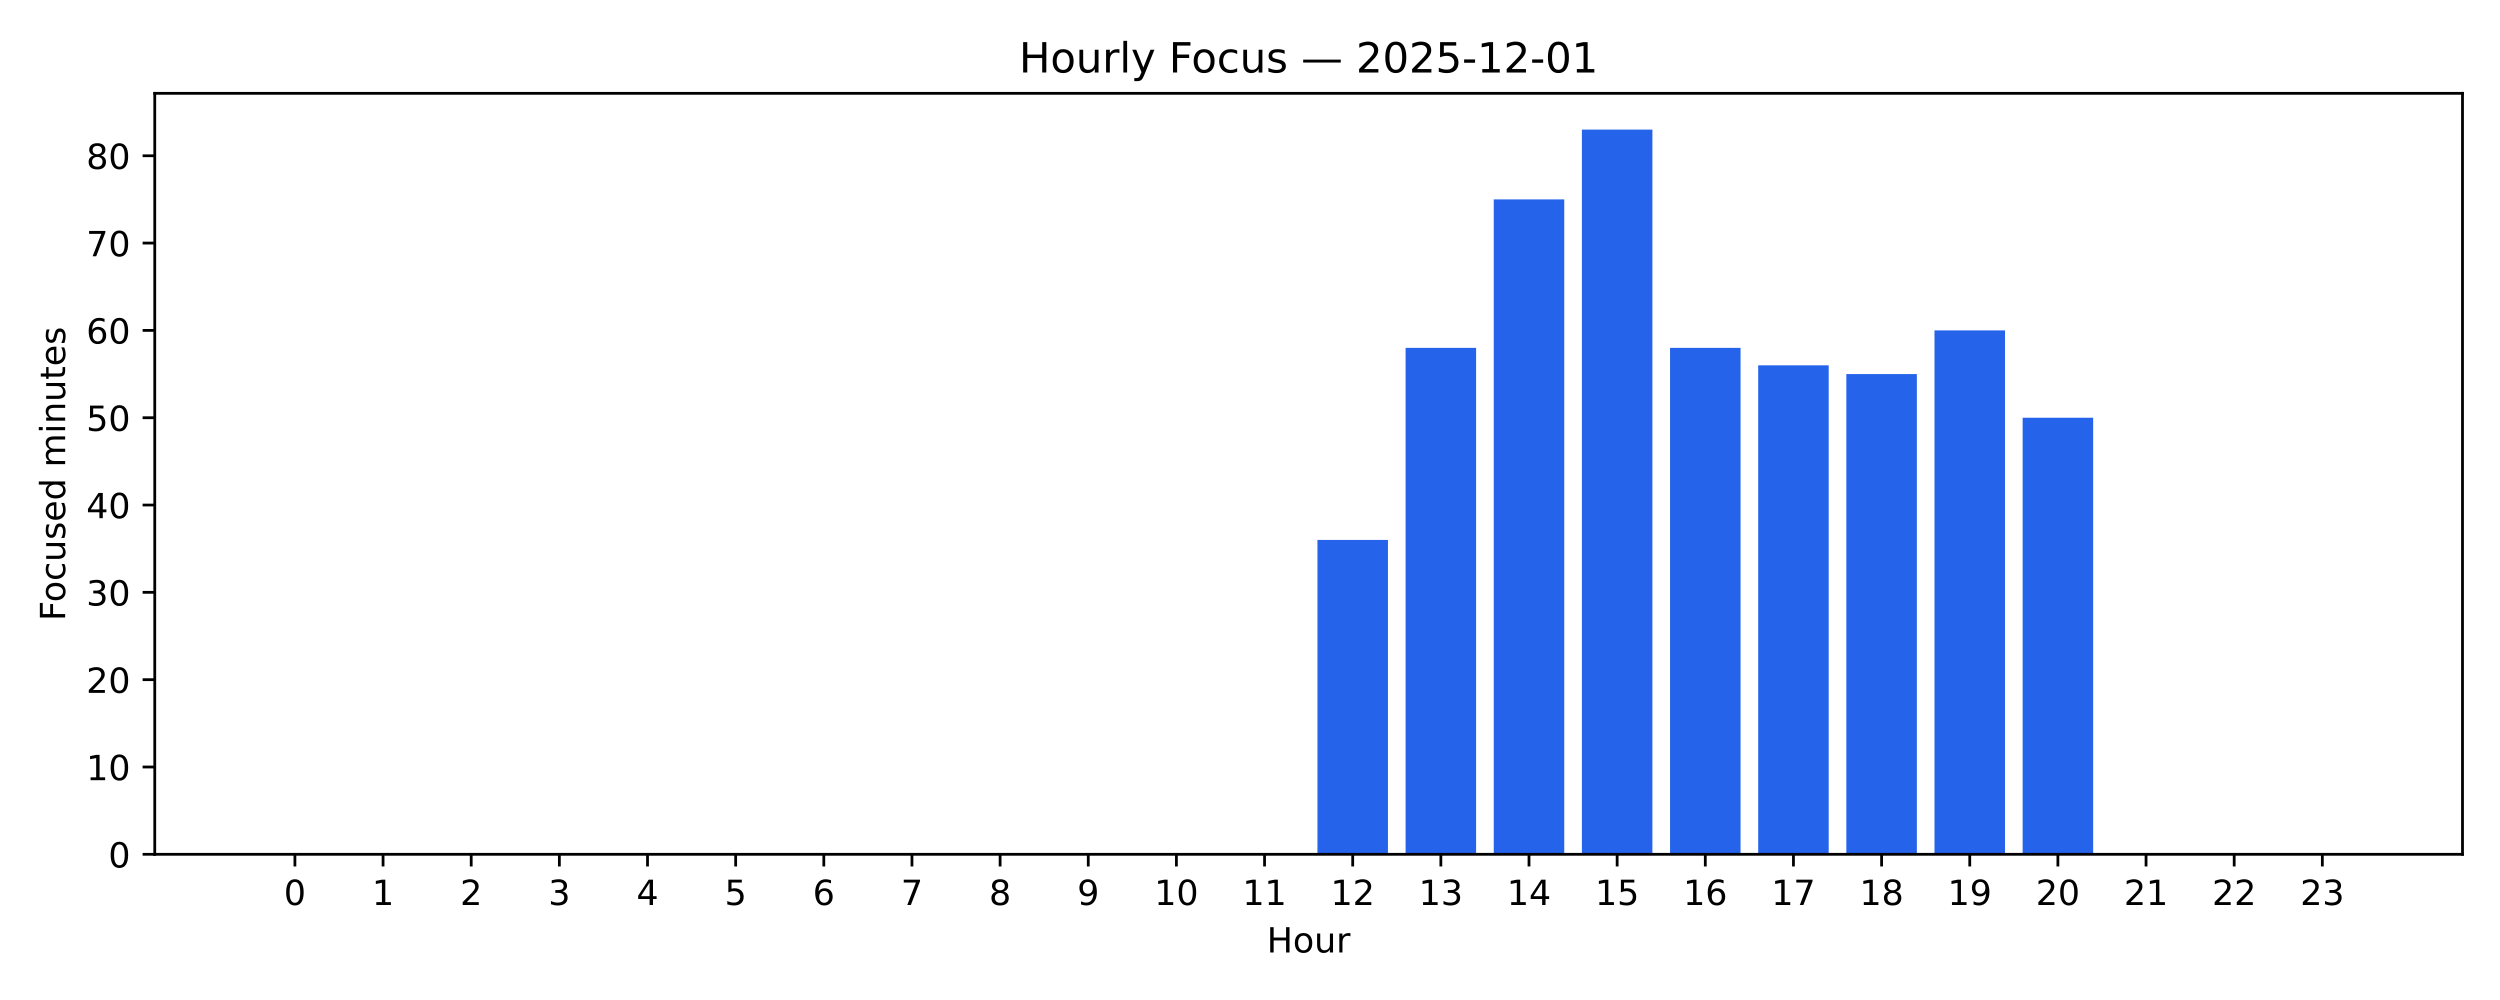
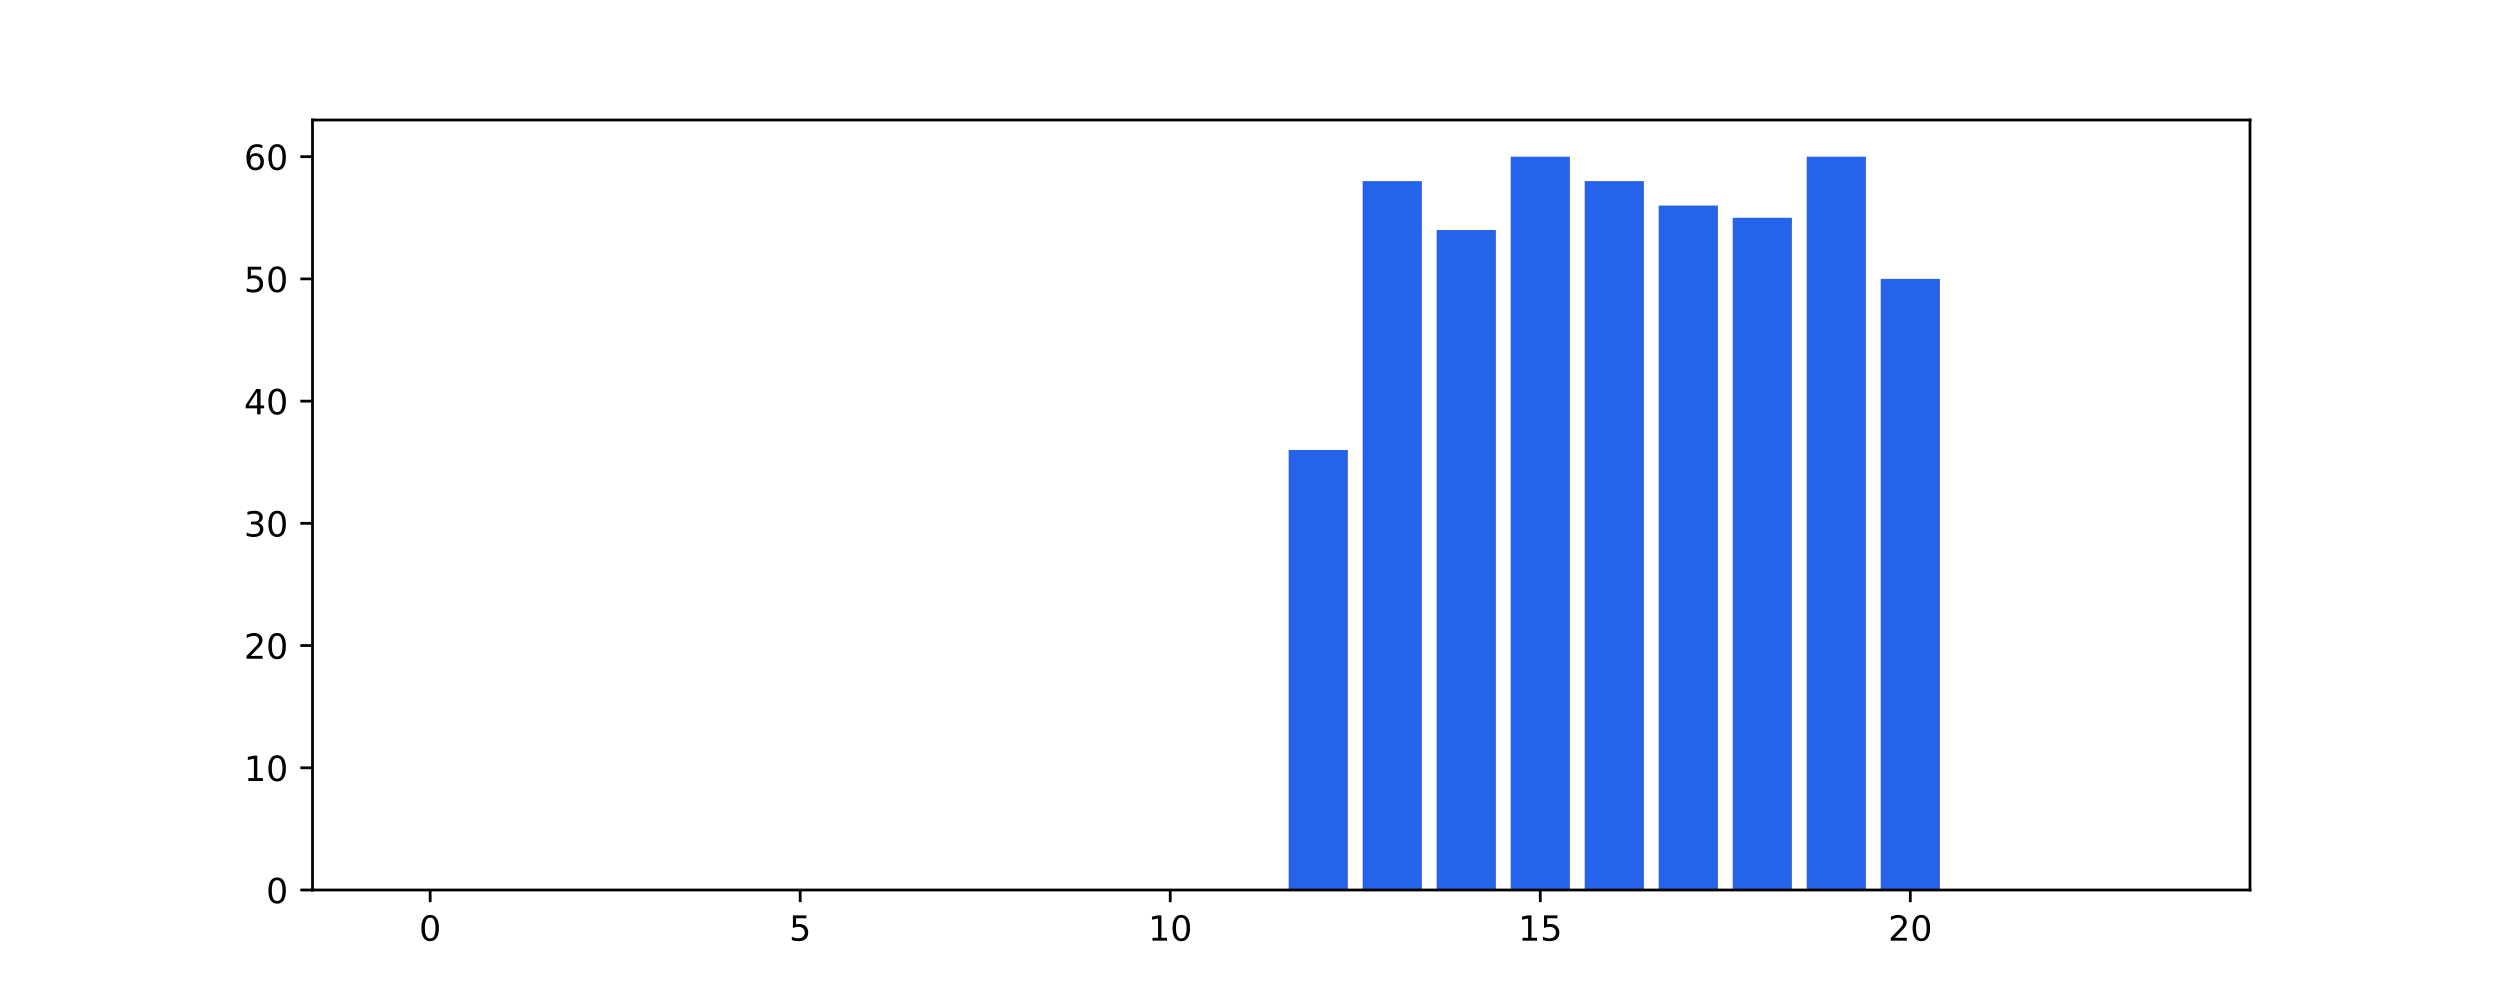
<svg xmlns="http://www.w3.org/2000/svg" xmlns:xlink="http://www.w3.org/1999/xlink" width="720pt" height="288pt" viewBox="0 0 720 288" version="1.1">
  <defs>
    <style type="text/css">*{stroke-linejoin: round; stroke-linecap: butt}</style>
  </defs>
  <g id="figure_1">
    <g id="patch_1">
      <path d="M 0 288  L 720 288  L 720 0  L 0 0  z " style="fill: #ffffff" />
    </g>
    <g id="axes_1">
      <g id="patch_2">
-         <path d="M 44.57 246.04  L 709.2 246.04  L 709.2 26.88  L 44.57 26.88  z " style="fill: #ffffff" />
+         <path d="M 90 256.32  L 648 256.32  L 648 34.56  L 90 34.56  z " style="fill: #ffffff" />
      </g>
      <g id="patch_3">
-         <path d="M 74.78 246.04  L 95.09 246.04  L 95.09 246.04  L 74.78 246.04  z " clip-path="url(#p8f13b1d6b3)" style="fill: #2563eb" />
+         <path d="M 115.364 256.32  L 132.415 256.32  L 132.415 256.32  L 115.364 256.32  z " clip-path="url(#p177e7afb90)" style="fill: #2563eb" />
      </g>
      <g id="patch_4">
-         <path d="M 100.167 246.04  L 120.477 246.04  L 120.477 246.04  L 100.167 246.04  z " clip-path="url(#p8f13b1d6b3)" style="fill: #2563eb" />
+         <path d="M 136.678 256.32  L 153.729 256.32  L 153.729 256.32  L 136.678 256.32  z " clip-path="url(#p177e7afb90)" style="fill: #2563eb" />
      </g>
      <g id="patch_5">
-         <path d="M 125.554 246.04  L 145.864 246.04  L 145.864 246.04  L 125.554 246.04  z " clip-path="url(#p8f13b1d6b3)" style="fill: #2563eb" />
+         <path d="M 157.992 256.32  L 175.043 256.32  L 175.043 256.32  L 157.992 256.32  z " clip-path="url(#p177e7afb90)" style="fill: #2563eb" />
      </g>
      <g id="patch_6">
-         <path d="M 150.941 246.04  L 171.251 246.04  L 171.251 246.04  L 150.941 246.04  z " clip-path="url(#p8f13b1d6b3)" style="fill: #2563eb" />
+         <path d="M 179.306 256.32  L 196.357 256.32  L 196.357 256.32  L 179.306 256.32  z " clip-path="url(#p177e7afb90)" style="fill: #2563eb" />
      </g>
      <g id="patch_7">
-         <path d="M 176.328 246.04  L 196.638 246.04  L 196.638 246.04  L 176.328 246.04  z " clip-path="url(#p8f13b1d6b3)" style="fill: #2563eb" />
+         <path d="M 200.62 256.32  L 217.671 256.32  L 217.671 256.32  L 200.62 256.32  z " clip-path="url(#p177e7afb90)" style="fill: #2563eb" />
      </g>
      <g id="patch_8">
-         <path d="M 201.715 246.04  L 222.025 246.04  L 222.025 246.04  L 201.715 246.04  z " clip-path="url(#p8f13b1d6b3)" style="fill: #2563eb" />
+         <path d="M 221.934 256.32  L 238.985 256.32  L 238.985 256.32  L 221.934 256.32  z " clip-path="url(#p177e7afb90)" style="fill: #2563eb" />
      </g>
      <g id="patch_9">
-         <path d="M 227.102 246.04  L 247.412 246.04  L 247.412 246.04  L 227.102 246.04  z " clip-path="url(#p8f13b1d6b3)" style="fill: #2563eb" />
+         <path d="M 243.248 256.32  L 260.299 256.32  L 260.299 256.32  L 243.248 256.32  z " clip-path="url(#p177e7afb90)" style="fill: #2563eb" />
      </g>
      <g id="patch_10">
-         <path d="M 252.489 246.04  L 272.799 246.04  L 272.799 246.04  L 252.489 246.04  z " clip-path="url(#p8f13b1d6b3)" style="fill: #2563eb" />
+         <path d="M 264.561 256.32  L 281.613 256.32  L 281.613 256.32  L 264.561 256.32  z " clip-path="url(#p177e7afb90)" style="fill: #2563eb" />
      </g>
      <g id="patch_11">
-         <path d="M 277.876 246.04  L 298.185 246.04  L 298.185 246.04  L 277.876 246.04  z " clip-path="url(#p8f13b1d6b3)" style="fill: #2563eb" />
+         <path d="M 285.875 256.32  L 302.927 256.32  L 302.927 256.32  L 285.875 256.32  z " clip-path="url(#p177e7afb90)" style="fill: #2563eb" />
      </g>
      <g id="patch_12">
-         <path d="M 303.263 246.04  L 323.572 246.04  L 323.572 246.04  L 303.263 246.04  z " clip-path="url(#p8f13b1d6b3)" style="fill: #2563eb" />
+         <path d="M 307.189 256.32  L 324.241 256.32  L 324.241 256.32  L 307.189 256.32  z " clip-path="url(#p177e7afb90)" style="fill: #2563eb" />
      </g>
      <g id="patch_13">
-         <path d="M 328.65 246.04  L 348.959 246.04  L 348.959 246.04  L 328.65 246.04  z " clip-path="url(#p8f13b1d6b3)" style="fill: #2563eb" />
+         <path d="M 328.503 256.32  L 345.555 256.32  L 345.555 256.32  L 328.503 256.32  z " clip-path="url(#p177e7afb90)" style="fill: #2563eb" />
      </g>
      <g id="patch_14">
-         <path d="M 354.037 246.04  L 374.346 246.04  L 374.346 246.04  L 354.037 246.04  z " clip-path="url(#p8f13b1d6b3)" style="fill: #2563eb" />
+         <path d="M 349.817 256.32  L 366.869 256.32  L 366.869 256.32  L 349.817 256.32  z " clip-path="url(#p177e7afb90)" style="fill: #2563eb" />
      </g>
      <g id="patch_15">
-         <path d="M 379.424 246.04  L 399.733 246.04  L 399.733 155.509  L 379.424 155.509  z " clip-path="url(#p8f13b1d6b3)" style="fill: #2563eb" />
+         <path d="M 371.131 256.32  L 388.183 256.32  L 388.183 129.6  L 371.131 129.6  z " clip-path="url(#p177e7afb90)" style="fill: #2563eb" />
      </g>
      <g id="patch_16">
-         <path d="M 404.811 246.04  L 425.12 246.04  L 425.12 100.185  L 404.811 100.185  z " clip-path="url(#p8f13b1d6b3)" style="fill: #2563eb" />
+         <path d="M 392.445 256.32  L 409.497 256.32  L 409.497 52.16  L 392.445 52.16  z " clip-path="url(#p177e7afb90)" style="fill: #2563eb" />
      </g>
      <g id="patch_17">
-         <path d="M 430.198 246.04  L 450.507 246.04  L 450.507 57.434  L 430.198 57.434  z " clip-path="url(#p8f13b1d6b3)" style="fill: #2563eb" />
+         <path d="M 413.759 256.32  L 430.811 256.32  L 430.811 66.24  L 413.759 66.24  z " clip-path="url(#p177e7afb90)" style="fill: #2563eb" />
      </g>
      <g id="patch_18">
-         <path d="M 455.585 246.04  L 475.894 246.04  L 475.894 37.316  L 455.585 37.316  z " clip-path="url(#p8f13b1d6b3)" style="fill: #2563eb" />
+         <path d="M 435.073 256.32  L 452.125 256.32  L 452.125 45.12  L 435.073 45.12  z " clip-path="url(#p177e7afb90)" style="fill: #2563eb" />
      </g>
      <g id="patch_19">
-         <path d="M 480.971 246.04  L 501.281 246.04  L 501.281 100.185  L 480.971 100.185  z " clip-path="url(#p8f13b1d6b3)" style="fill: #2563eb" />
+         <path d="M 456.387 256.32  L 473.439 256.32  L 473.439 52.16  L 456.387 52.16  z " clip-path="url(#p177e7afb90)" style="fill: #2563eb" />
      </g>
      <g id="patch_20">
-         <path d="M 506.358 246.04  L 526.668 246.04  L 526.668 105.214  L 506.358 105.214  z " clip-path="url(#p8f13b1d6b3)" style="fill: #2563eb" />
+         <path d="M 477.701 256.32  L 494.752 256.32  L 494.752 59.2  L 477.701 59.2  z " clip-path="url(#p177e7afb90)" style="fill: #2563eb" />
      </g>
      <g id="patch_21">
-         <path d="M 531.745 246.04  L 552.055 246.04  L 552.055 107.729  L 531.745 107.729  z " clip-path="url(#p8f13b1d6b3)" style="fill: #2563eb" />
+         <path d="M 499.015 256.32  L 516.066 256.32  L 516.066 62.72  L 499.015 62.72  z " clip-path="url(#p177e7afb90)" style="fill: #2563eb" />
      </g>
      <g id="patch_22">
-         <path d="M 557.132 246.04  L 577.442 246.04  L 577.442 95.155  L 557.132 95.155  z " clip-path="url(#p8f13b1d6b3)" style="fill: #2563eb" />
+         <path d="M 520.329 256.32  L 537.38 256.32  L 537.38 45.12  L 520.329 45.12  z " clip-path="url(#p177e7afb90)" style="fill: #2563eb" />
      </g>
      <g id="patch_23">
-         <path d="M 582.519 246.04  L 602.829 246.04  L 602.829 120.303  L 582.519 120.303  z " clip-path="url(#p8f13b1d6b3)" style="fill: #2563eb" />
+         <path d="M 541.643 256.32  L 558.694 256.32  L 558.694 80.32  L 541.643 80.32  z " clip-path="url(#p177e7afb90)" style="fill: #2563eb" />
      </g>
      <g id="patch_24">
-         <path d="M 607.906 246.04  L 628.216 246.04  L 628.216 246.04  L 607.906 246.04  z " clip-path="url(#p8f13b1d6b3)" style="fill: #2563eb" />
+         <path d="M 562.957 256.32  L 580.008 256.32  L 580.008 256.32  L 562.957 256.32  z " clip-path="url(#p177e7afb90)" style="fill: #2563eb" />
      </g>
      <g id="patch_25">
-         <path d="M 633.293 246.04  L 653.603 246.04  L 653.603 246.04  L 633.293 246.04  z " clip-path="url(#p8f13b1d6b3)" style="fill: #2563eb" />
+         <path d="M 584.271 256.32  L 601.322 256.32  L 601.322 256.32  L 584.271 256.32  z " clip-path="url(#p177e7afb90)" style="fill: #2563eb" />
      </g>
      <g id="patch_26">
-         <path d="M 658.68 246.04  L 678.99 246.04  L 678.99 246.04  L 658.68 246.04  z " clip-path="url(#p8f13b1d6b3)" style="fill: #2563eb" />
+         <path d="M 605.585 256.32  L 622.636 256.32  L 622.636 256.32  L 605.585 256.32  z " clip-path="url(#p177e7afb90)" style="fill: #2563eb" />
      </g>
      <g id="matplotlib.axis_1">
        <g id="xtick_1">
          <g id="line2d_1">
            <defs>
-               <path id="m7e83e16437" d="M 0 0  L 0 3.5  " style="stroke: #000000; stroke-width: 0.8" />
+               <path id="m7abde98a4c" d="M 0 0  L 0 3.5  " style="stroke: #000000; stroke-width: 0.8" />
            </defs>
            <g>
-               <use xlink:href="#m7e83e16437" x="84.935" y="246.04" style="stroke: #000000; stroke-width: 0.8" />
+               <use xlink:href="#m7abde98a4c" x="123.889" y="256.32" style="stroke: #000000; stroke-width: 0.8" />
            </g>
          </g>
          <g id="text_1">
-             <g transform="translate(81.75398 260.6384) scale(0.1 -0.1)">
+             <g transform="translate(120.708 270.9184) scale(0.1 -0.1)">
              <defs>
                <path id="DejaVuSans-30" d="M 2034 4250  Q 1547 4250 1301 3770  Q 1056 3291 1056 2328  Q 1056 1369 1301 889  Q 1547 409 2034 409  Q 2525 409 2770 889  Q 3016 1369 3016 2328  Q 3016 3291 2770 3770  Q 2525 4250 2034 4250  z M 2034 4750  Q 2819 4750 3233 4129  Q 3647 3509 3647 2328  Q 3647 1150 3233 529  Q 2819 -91 2034 -91  Q 1250 -91 836 529  Q 422 1150 422 2328  Q 422 3509 836 4129  Q 1250 4750 2034 4750  z " transform="scale(0.015625)" />
              </defs>
              <use xlink:href="#DejaVuSans-30" />
            </g>
          </g>
        </g>
        <g id="xtick_2">
          <g id="line2d_2">
            <g>
-               <use xlink:href="#m7e83e16437" x="110.322" y="246.04" style="stroke: #000000; stroke-width: 0.8" />
+               <use xlink:href="#m7abde98a4c" x="230.459" y="256.32" style="stroke: #000000; stroke-width: 0.8" />
            </g>
          </g>
          <g id="text_2">
-             <g transform="translate(107.1409 260.6384) scale(0.1 -0.1)">
-               <defs>
-                 <path id="DejaVuSans-31" d="M 794 531  L 1825 531  L 1825 4091  L 703 3866  L 703 4441  L 1819 4666  L 2450 4666  L 2450 531  L 3481 531  L 3481 0  L 794 0  L 794 531  z " transform="scale(0.015625)" />
-               </defs>
-               <use xlink:href="#DejaVuSans-31" />
+             <g transform="translate(227.2779 270.9184) scale(0.1 -0.1)">
+               <defs>
+                 <path id="DejaVuSans-35" d="M 691 4666  L 3169 4666  L 3169 4134  L 1269 4134  L 1269 2991  Q 1406 3038 1543 3061  Q 1681 3084 1819 3084  Q 2600 3084 3056 2656  Q 3513 2228 3513 1497  Q 3513 744 3044 326  Q 2575 -91 1722 -91  Q 1428 -91 1123 -41  Q 819 9 494 109  L 494 744  Q 775 591 1075 516  Q 1375 441 1709 441  Q 2250 441 2565 725  Q 2881 1009 2881 1497  Q 2881 1984 2565 2268  Q 2250 2553 1709 2553  Q 1456 2553 1204 2497  Q 953 2441 691 2322  L 691 4666  z " transform="scale(0.015625)" />
+               </defs>
+               <use xlink:href="#DejaVuSans-35" />
            </g>
          </g>
        </g>
        <g id="xtick_3">
          <g id="line2d_3">
            <g>
-               <use xlink:href="#m7e83e16437" x="135.709" y="246.04" style="stroke: #000000; stroke-width: 0.8" />
+               <use xlink:href="#m7abde98a4c" x="337.029" y="256.32" style="stroke: #000000; stroke-width: 0.8" />
            </g>
          </g>
          <g id="text_3">
-             <g transform="translate(132.5279 260.6384) scale(0.1 -0.1)">
-               <defs>
-                 <path id="DejaVuSans-32" d="M 1228 531  L 3431 531  L 3431 0  L 469 0  L 469 531  Q 828 903 1448 1529  Q 2069 2156 2228 2338  Q 2531 2678 2651 2914  Q 2772 3150 2772 3378  Q 2772 3750 2511 3984  Q 2250 4219 1831 4219  Q 1534 4219 1204 4116  Q 875 4013 500 3803  L 500 4441  Q 881 4594 1212 4672  Q 1544 4750 1819 4750  Q 2544 4750 2975 4387  Q 3406 4025 3406 3419  Q 3406 3131 3298 2873  Q 3191 2616 2906 2266  Q 2828 2175 2409 1742  Q 1991 1309 1228 531  z " transform="scale(0.015625)" />
-               </defs>
-               <use xlink:href="#DejaVuSans-32" />
+             <g transform="translate(330.6665 270.9184) scale(0.1 -0.1)">
+               <defs>
+                 <path id="DejaVuSans-31" d="M 794 531  L 1825 531  L 1825 4091  L 703 3866  L 703 4441  L 1819 4666  L 2450 4666  L 2450 531  L 3481 531  L 3481 0  L 794 0  L 794 531  z " transform="scale(0.015625)" />
+               </defs>
+               <use xlink:href="#DejaVuSans-31" />
+               <use xlink:href="#DejaVuSans-30" transform="translate(63.62305 0)" />
            </g>
          </g>
        </g>
        <g id="xtick_4">
          <g id="line2d_4">
            <g>
-               <use xlink:href="#m7e83e16437" x="161.096" y="246.04" style="stroke: #000000; stroke-width: 0.8" />
+               <use xlink:href="#m7abde98a4c" x="443.599" y="256.32" style="stroke: #000000; stroke-width: 0.8" />
            </g>
          </g>
          <g id="text_4">
-             <g transform="translate(157.9148 260.6384) scale(0.1 -0.1)">
-               <defs>
-                 <path id="DejaVuSans-33" d="M 2597 2516  Q 3050 2419 3304 2112  Q 3559 1806 3559 1356  Q 3559 666 3084 287  Q 2609 -91 1734 -91  Q 1441 -91 1130 -33  Q 819 25 488 141  L 488 750  Q 750 597 1062 519  Q 1375 441 1716 441  Q 2309 441 2620 675  Q 2931 909 2931 1356  Q 2931 1769 2642 2001  Q 2353 2234 1838 2234  L 1294 2234  L 1294 2753  L 1863 2753  Q 2328 2753 2575 2939  Q 2822 3125 2822 3475  Q 2822 3834 2567 4026  Q 2313 4219 1838 4219  Q 1578 4219 1281 4162  Q 984 4106 628 3988  L 628 4550  Q 988 4650 1302 4700  Q 1616 4750 1894 4750  Q 2613 4750 3031 4423  Q 3450 4097 3450 3541  Q 3450 3153 3228 2886  Q 3006 2619 2597 2516  z " transform="scale(0.015625)" />
-               </defs>
-               <use xlink:href="#DejaVuSans-33" />
+             <g transform="translate(437.2364 270.9184) scale(0.1 -0.1)">
+               <use xlink:href="#DejaVuSans-31" />
+               <use xlink:href="#DejaVuSans-35" transform="translate(63.62305 0)" />
            </g>
          </g>
        </g>
        <g id="xtick_5">
          <g id="line2d_5">
            <g>
-               <use xlink:href="#m7e83e16437" x="186.483" y="246.04" style="stroke: #000000; stroke-width: 0.8" />
+               <use xlink:href="#m7abde98a4c" x="550.169" y="256.32" style="stroke: #000000; stroke-width: 0.8" />
            </g>
          </g>
          <g id="text_5">
-             <g transform="translate(183.3017 260.6384) scale(0.1 -0.1)">
-               <defs>
-                 <path id="DejaVuSans-34" d="M 2419 4116  L 825 1625  L 2419 1625  L 2419 4116  z M 2253 4666  L 3047 4666  L 3047 1625  L 3713 1625  L 3713 1100  L 3047 1100  L 3047 0  L 2419 0  L 2419 1100  L 313 1100  L 313 1709  L 2253 4666  z " transform="scale(0.015625)" />
-               </defs>
-               <use xlink:href="#DejaVuSans-34" />
-             </g>
-           </g>
-         </g>
-         <g id="xtick_6">
-           <g id="line2d_6">
-             <g>
-               <use xlink:href="#m7e83e16437" x="211.87" y="246.04" style="stroke: #000000; stroke-width: 0.8" />
-             </g>
-           </g>
-           <g id="text_6">
-             <g transform="translate(208.6887 260.6384) scale(0.1 -0.1)">
-               <defs>
-                 <path id="DejaVuSans-35" d="M 691 4666  L 3169 4666  L 3169 4134  L 1269 4134  L 1269 2991  Q 1406 3038 1543 3061  Q 1681 3084 1819 3084  Q 2600 3084 3056 2656  Q 3513 2228 3513 1497  Q 3513 744 3044 326  Q 2575 -91 1722 -91  Q 1428 -91 1123 -41  Q 819 9 494 109  L 494 744  Q 775 591 1075 516  Q 1375 441 1709 441  Q 2250 441 2565 725  Q 2881 1009 2881 1497  Q 2881 1984 2565 2268  Q 2250 2553 1709 2553  Q 1456 2553 1204 2497  Q 953 2441 691 2322  L 691 4666  z " transform="scale(0.015625)" />
-               </defs>
-               <use xlink:href="#DejaVuSans-35" />
-             </g>
-           </g>
-         </g>
-         <g id="xtick_7">
-           <g id="line2d_7">
-             <g>
-               <use xlink:href="#m7e83e16437" x="237.257" y="246.04" style="stroke: #000000; stroke-width: 0.8" />
-             </g>
-           </g>
-           <g id="text_7">
-             <g transform="translate(234.0756 260.6384) scale(0.1 -0.1)">
-               <defs>
-                 <path id="DejaVuSans-36" d="M 2113 2584  Q 1688 2584 1439 2293  Q 1191 2003 1191 1497  Q 1191 994 1439 701  Q 1688 409 2113 409  Q 2538 409 2786 701  Q 3034 994 3034 1497  Q 3034 2003 2786 2293  Q 2538 2584 2113 2584  z M 3366 4563  L 3366 3988  Q 3128 4100 2886 4159  Q 2644 4219 2406 4219  Q 1781 4219 1451 3797  Q 1122 3375 1075 2522  Q 1259 2794 1537 2939  Q 1816 3084 2150 3084  Q 2853 3084 3261 2657  Q 3669 2231 3669 1497  Q 3669 778 3244 343  Q 2819 -91 2113 -91  Q 1303 -91 875 529  Q 447 1150 447 2328  Q 447 3434 972 4092  Q 1497 4750 2381 4750  Q 2619 4750 2861 4703  Q 3103 4656 3366 4563  z " transform="scale(0.015625)" />
-               </defs>
-               <use xlink:href="#DejaVuSans-36" />
-             </g>
-           </g>
-         </g>
-         <g id="xtick_8">
-           <g id="line2d_8">
-             <g>
-               <use xlink:href="#m7e83e16437" x="262.644" y="246.04" style="stroke: #000000; stroke-width: 0.8" />
-             </g>
-           </g>
-           <g id="text_8">
-             <g transform="translate(259.4625 260.6384) scale(0.1 -0.1)">
-               <defs>
-                 <path id="DejaVuSans-37" d="M 525 4666  L 3525 4666  L 3525 4397  L 1831 0  L 1172 0  L 2766 4134  L 525 4134  L 525 4666  z " transform="scale(0.015625)" />
-               </defs>
-               <use xlink:href="#DejaVuSans-37" />
-             </g>
-           </g>
-         </g>
-         <g id="xtick_9">
-           <g id="line2d_9">
-             <g>
-               <use xlink:href="#m7e83e16437" x="288.031" y="246.04" style="stroke: #000000; stroke-width: 0.8" />
-             </g>
-           </g>
-           <g id="text_9">
-             <g transform="translate(284.8495 260.6384) scale(0.1 -0.1)">
-               <defs>
-                 <path id="DejaVuSans-38" d="M 2034 2216  Q 1584 2216 1326 1975  Q 1069 1734 1069 1313  Q 1069 891 1326 650  Q 1584 409 2034 409  Q 2484 409 2743 651  Q 3003 894 3003 1313  Q 3003 1734 2745 1975  Q 2488 2216 2034 2216  z M 1403 2484  Q 997 2584 770 2862  Q 544 3141 544 3541  Q 544 4100 942 4425  Q 1341 4750 2034 4750  Q 2731 4750 3128 4425  Q 3525 4100 3525 3541  Q 3525 3141 3298 2862  Q 3072 2584 2669 2484  Q 3125 2378 3379 2068  Q 3634 1759 3634 1313  Q 3634 634 3220 271  Q 2806 -91 2034 -91  Q 1263 -91 848 271  Q 434 634 434 1313  Q 434 1759 690 2068  Q 947 2378 1403 2484  z M 1172 3481  Q 1172 3119 1398 2916  Q 1625 2713 2034 2713  Q 2441 2713 2670 2916  Q 2900 3119 2900 3481  Q 2900 3844 2670 4047  Q 2441 4250 2034 4250  Q 1625 4250 1398 4047  Q 1172 3844 1172 3481  z " transform="scale(0.015625)" />
-               </defs>
-               <use xlink:href="#DejaVuSans-38" />
-             </g>
-           </g>
-         </g>
-         <g id="xtick_10">
-           <g id="line2d_10">
-             <g>
-               <use xlink:href="#m7e83e16437" x="313.418" y="246.04" style="stroke: #000000; stroke-width: 0.8" />
-             </g>
-           </g>
-           <g id="text_10">
-             <g transform="translate(310.2364 260.6384) scale(0.1 -0.1)">
-               <defs>
-                 <path id="DejaVuSans-39" d="M 703 97  L 703 672  Q 941 559 1184 500  Q 1428 441 1663 441  Q 2288 441 2617 861  Q 2947 1281 2994 2138  Q 2813 1869 2534 1725  Q 2256 1581 1919 1581  Q 1219 1581 811 2004  Q 403 2428 403 3163  Q 403 3881 828 4315  Q 1253 4750 1959 4750  Q 2769 4750 3195 4129  Q 3622 3509 3622 2328  Q 3622 1225 3098 567  Q 2575 -91 1691 -91  Q 1453 -91 1209 -44  Q 966 3 703 97  z M 1959 2075  Q 2384 2075 2632 2365  Q 2881 2656 2881 3163  Q 2881 3666 2632 3958  Q 2384 4250 1959 4250  Q 1534 4250 1286 3958  Q 1038 3666 1038 3163  Q 1038 2656 1286 2365  Q 1534 2075 1959 2075  z " transform="scale(0.015625)" />
-               </defs>
-               <use xlink:href="#DejaVuSans-39" />
-             </g>
-           </g>
-         </g>
-         <g id="xtick_11">
-           <g id="line2d_11">
-             <g>
-               <use xlink:href="#m7e83e16437" x="338.805" y="246.04" style="stroke: #000000; stroke-width: 0.8" />
-             </g>
-           </g>
-           <g id="text_11">
-             <g transform="translate(332.4421 260.6384) scale(0.1 -0.1)">
-               <use xlink:href="#DejaVuSans-31" />
-               <use xlink:href="#DejaVuSans-30" transform="translate(63.62305 0)" />
-             </g>
-           </g>
-         </g>
-         <g id="xtick_12">
-           <g id="line2d_12">
-             <g>
-               <use xlink:href="#m7e83e16437" x="364.192" y="246.04" style="stroke: #000000; stroke-width: 0.8" />
-             </g>
-           </g>
-           <g id="text_12">
-             <g transform="translate(357.829 260.6384) scale(0.1 -0.1)">
-               <use xlink:href="#DejaVuSans-31" />
-               <use xlink:href="#DejaVuSans-31" transform="translate(63.62305 0)" />
-             </g>
-           </g>
-         </g>
-         <g id="xtick_13">
-           <g id="line2d_13">
-             <g>
-               <use xlink:href="#m7e83e16437" x="389.578" y="246.04" style="stroke: #000000; stroke-width: 0.8" />
-             </g>
-           </g>
-           <g id="text_13">
-             <g transform="translate(383.216 260.6384) scale(0.1 -0.1)">
-               <use xlink:href="#DejaVuSans-31" />
-               <use xlink:href="#DejaVuSans-32" transform="translate(63.62305 0)" />
-             </g>
-           </g>
-         </g>
-         <g id="xtick_14">
-           <g id="line2d_14">
-             <g>
-               <use xlink:href="#m7e83e16437" x="414.965" y="246.04" style="stroke: #000000; stroke-width: 0.8" />
-             </g>
-           </g>
-           <g id="text_14">
-             <g transform="translate(408.6029 260.6384) scale(0.1 -0.1)">
-               <use xlink:href="#DejaVuSans-31" />
-               <use xlink:href="#DejaVuSans-33" transform="translate(63.62305 0)" />
-             </g>
-           </g>
-         </g>
-         <g id="xtick_15">
-           <g id="line2d_15">
-             <g>
-               <use xlink:href="#m7e83e16437" x="440.352" y="246.04" style="stroke: #000000; stroke-width: 0.8" />
-             </g>
-           </g>
-           <g id="text_15">
-             <g transform="translate(433.9898 260.6384) scale(0.1 -0.1)">
-               <use xlink:href="#DejaVuSans-31" />
-               <use xlink:href="#DejaVuSans-34" transform="translate(63.62305 0)" />
-             </g>
-           </g>
-         </g>
-         <g id="xtick_16">
-           <g id="line2d_16">
-             <g>
-               <use xlink:href="#m7e83e16437" x="465.739" y="246.04" style="stroke: #000000; stroke-width: 0.8" />
-             </g>
-           </g>
-           <g id="text_16">
-             <g transform="translate(459.3768 260.6384) scale(0.1 -0.1)">
-               <use xlink:href="#DejaVuSans-31" />
-               <use xlink:href="#DejaVuSans-35" transform="translate(63.62305 0)" />
-             </g>
-           </g>
-         </g>
-         <g id="xtick_17">
-           <g id="line2d_17">
-             <g>
-               <use xlink:href="#m7e83e16437" x="491.126" y="246.04" style="stroke: #000000; stroke-width: 0.8" />
-             </g>
-           </g>
-           <g id="text_17">
-             <g transform="translate(484.7637 260.6384) scale(0.1 -0.1)">
-               <use xlink:href="#DejaVuSans-31" />
-               <use xlink:href="#DejaVuSans-36" transform="translate(63.62305 0)" />
-             </g>
-           </g>
-         </g>
-         <g id="xtick_18">
-           <g id="line2d_18">
-             <g>
-               <use xlink:href="#m7e83e16437" x="516.513" y="246.04" style="stroke: #000000; stroke-width: 0.8" />
-             </g>
-           </g>
-           <g id="text_18">
-             <g transform="translate(510.1507 260.6384) scale(0.1 -0.1)">
-               <use xlink:href="#DejaVuSans-31" />
-               <use xlink:href="#DejaVuSans-37" transform="translate(63.62305 0)" />
-             </g>
-           </g>
-         </g>
-         <g id="xtick_19">
-           <g id="line2d_19">
-             <g>
-               <use xlink:href="#m7e83e16437" x="541.9" y="246.04" style="stroke: #000000; stroke-width: 0.8" />
-             </g>
-           </g>
-           <g id="text_19">
-             <g transform="translate(535.5376 260.6384) scale(0.1 -0.1)">
-               <use xlink:href="#DejaVuSans-31" />
-               <use xlink:href="#DejaVuSans-38" transform="translate(63.62305 0)" />
-             </g>
-           </g>
-         </g>
-         <g id="xtick_20">
-           <g id="line2d_20">
-             <g>
-               <use xlink:href="#m7e83e16437" x="567.287" y="246.04" style="stroke: #000000; stroke-width: 0.8" />
-             </g>
-           </g>
-           <g id="text_20">
-             <g transform="translate(560.9245 260.6384) scale(0.1 -0.1)">
-               <use xlink:href="#DejaVuSans-31" />
-               <use xlink:href="#DejaVuSans-39" transform="translate(63.62305 0)" />
-             </g>
-           </g>
-         </g>
-         <g id="xtick_21">
-           <g id="line2d_21">
-             <g>
-               <use xlink:href="#m7e83e16437" x="592.674" y="246.04" style="stroke: #000000; stroke-width: 0.8" />
-             </g>
-           </g>
-           <g id="text_21">
-             <g transform="translate(586.3115 260.6384) scale(0.1 -0.1)">
+             <g transform="translate(543.8063 270.9184) scale(0.1 -0.1)">
+               <defs>
+                 <path id="DejaVuSans-32" d="M 1228 531  L 3431 531  L 3431 0  L 469 0  L 469 531  Q 828 903 1448 1529  Q 2069 2156 2228 2338  Q 2531 2678 2651 2914  Q 2772 3150 2772 3378  Q 2772 3750 2511 3984  Q 2250 4219 1831 4219  Q 1534 4219 1204 4116  Q 875 4013 500 3803  L 500 4441  Q 881 4594 1212 4672  Q 1544 4750 1819 4750  Q 2544 4750 2975 4387  Q 3406 4025 3406 3419  Q 3406 3131 3298 2873  Q 3191 2616 2906 2266  Q 2828 2175 2409 1742  Q 1991 1309 1228 531  z " transform="scale(0.015625)" />
+               </defs>
              <use xlink:href="#DejaVuSans-32" />
              <use xlink:href="#DejaVuSans-30" transform="translate(63.62305 0)" />
            </g>
-           </g>
-         </g>
-         <g id="xtick_22">
-           <g id="line2d_22">
-             <g>
-               <use xlink:href="#m7e83e16437" x="618.061" y="246.04" style="stroke: #000000; stroke-width: 0.8" />
-             </g>
-           </g>
-           <g id="text_22">
-             <g transform="translate(611.6984 260.6384) scale(0.1 -0.1)">
-               <use xlink:href="#DejaVuSans-32" />
-               <use xlink:href="#DejaVuSans-31" transform="translate(63.62305 0)" />
-             </g>
-           </g>
-         </g>
-         <g id="xtick_23">
-           <g id="line2d_23">
-             <g>
-               <use xlink:href="#m7e83e16437" x="643.448" y="246.04" style="stroke: #000000; stroke-width: 0.8" />
-             </g>
-           </g>
-           <g id="text_23">
-             <g transform="translate(637.0853 260.6384) scale(0.1 -0.1)">
-               <use xlink:href="#DejaVuSans-32" />
-               <use xlink:href="#DejaVuSans-32" transform="translate(63.62305 0)" />
-             </g>
-           </g>
-         </g>
-         <g id="xtick_24">
-           <g id="line2d_24">
-             <g>
-               <use xlink:href="#m7e83e16437" x="668.835" y="246.04" style="stroke: #000000; stroke-width: 0.8" />
-             </g>
-           </g>
-           <g id="text_24">
-             <g transform="translate(662.4723 260.6384) scale(0.1 -0.1)">
-               <use xlink:href="#DejaVuSans-32" />
-               <use xlink:href="#DejaVuSans-33" transform="translate(63.62305 0)" />
-             </g>
-           </g>
-         </g>
-         <g id="text_25">
-           <g transform="translate(364.8413 274.3166) scale(0.1 -0.1)">
-             <defs>
-               <path id="DejaVuSans-48" d="M 628 4666  L 1259 4666  L 1259 2753  L 3553 2753  L 3553 4666  L 4184 4666  L 4184 0  L 3553 0  L 3553 2222  L 1259 2222  L 1259 0  L 628 0  L 628 4666  z " transform="scale(0.015625)" />
-               <path id="DejaVuSans-6f" d="M 1959 3097  Q 1497 3097 1228 2736  Q 959 2375 959 1747  Q 959 1119 1226 758  Q 1494 397 1959 397  Q 2419 397 2687 759  Q 2956 1122 2956 1747  Q 2956 2369 2687 2733  Q 2419 3097 1959 3097  z M 1959 3584  Q 2709 3584 3137 3096  Q 3566 2609 3566 1747  Q 3566 888 3137 398  Q 2709 -91 1959 -91  Q 1206 -91 779 398  Q 353 888 353 1747  Q 353 2609 779 3096  Q 1206 3584 1959 3584  z " transform="scale(0.015625)" />
-               <path id="DejaVuSans-75" d="M 544 1381  L 544 3500  L 1119 3500  L 1119 1403  Q 1119 906 1312 657  Q 1506 409 1894 409  Q 2359 409 2629 706  Q 2900 1003 2900 1516  L 2900 3500  L 3475 3500  L 3475 0  L 2900 0  L 2900 538  Q 2691 219 2414 64  Q 2138 -91 1772 -91  Q 1169 -91 856 284  Q 544 659 544 1381  z M 1991 3584  L 1991 3584  z " transform="scale(0.015625)" />
-               <path id="DejaVuSans-72" d="M 2631 2963  Q 2534 3019 2420 3045  Q 2306 3072 2169 3072  Q 1681 3072 1420 2755  Q 1159 2438 1159 1844  L 1159 0  L 581 0  L 581 3500  L 1159 3500  L 1159 2956  Q 1341 3275 1631 3429  Q 1922 3584 2338 3584  Q 2397 3584 2469 3576  Q 2541 3569 2628 3553  L 2631 2963  z " transform="scale(0.015625)" />
-             </defs>
-             <use xlink:href="#DejaVuSans-48" />
-             <use xlink:href="#DejaVuSans-6f" transform="translate(75.19531 0)" />
-             <use xlink:href="#DejaVuSans-75" transform="translate(136.377 0)" />
-             <use xlink:href="#DejaVuSans-72" transform="translate(199.7559 0)" />
          </g>
        </g>
      </g>
      <g id="matplotlib.axis_2">
        <g id="ytick_1">
-           <g id="line2d_25">
+           <g id="line2d_6">
            <defs>
-               <path id="mf9dc799e63" d="M 0 0  L -3.5 0  " style="stroke: #000000; stroke-width: 0.8" />
+               <path id="m61f79d7a75" d="M 0 0  L -3.5 0  " style="stroke: #000000; stroke-width: 0.8" />
            </defs>
            <g>
-               <use xlink:href="#mf9dc799e63" x="44.57" y="246.04" style="stroke: #000000; stroke-width: 0.8" />
-             </g>
-           </g>
-           <g id="text_26">
-             <g transform="translate(31.2075 249.8392) scale(0.1 -0.1)">
+               <use xlink:href="#m61f79d7a75" x="90" y="256.32" style="stroke: #000000; stroke-width: 0.8" />
+             </g>
+           </g>
+           <g id="text_6">
+             <g transform="translate(76.6375 260.1192) scale(0.1 -0.1)">
              <use xlink:href="#DejaVuSans-30" />
            </g>
          </g>
        </g>
        <g id="ytick_2">
-           <g id="line2d_26">
-             <g>
-               <use xlink:href="#mf9dc799e63" x="44.57" y="220.893" style="stroke: #000000; stroke-width: 0.8" />
-             </g>
-           </g>
-           <g id="text_27">
-             <g transform="translate(24.845 224.6918) scale(0.1 -0.1)">
+           <g id="line2d_7">
+             <g>
+               <use xlink:href="#m61f79d7a75" x="90" y="221.12" style="stroke: #000000; stroke-width: 0.8" />
+             </g>
+           </g>
+           <g id="text_7">
+             <g transform="translate(70.275 224.9192) scale(0.1 -0.1)">
              <use xlink:href="#DejaVuSans-31" />
              <use xlink:href="#DejaVuSans-30" transform="translate(63.62305 0)" />
            </g>
          </g>
        </g>
        <g id="ytick_3">
-           <g id="line2d_27">
-             <g>
-               <use xlink:href="#mf9dc799e63" x="44.57" y="195.745" style="stroke: #000000; stroke-width: 0.8" />
-             </g>
-           </g>
-           <g id="text_28">
-             <g transform="translate(24.845 199.5443) scale(0.1 -0.1)">
+           <g id="line2d_8">
+             <g>
+               <use xlink:href="#m61f79d7a75" x="90" y="185.92" style="stroke: #000000; stroke-width: 0.8" />
+             </g>
+           </g>
+           <g id="text_8">
+             <g transform="translate(70.275 189.7192) scale(0.1 -0.1)">
              <use xlink:href="#DejaVuSans-32" />
              <use xlink:href="#DejaVuSans-30" transform="translate(63.62305 0)" />
            </g>
          </g>
        </g>
        <g id="ytick_4">
-           <g id="line2d_28">
-             <g>
-               <use xlink:href="#mf9dc799e63" x="44.57" y="170.598" style="stroke: #000000; stroke-width: 0.8" />
-             </g>
-           </g>
-           <g id="text_29">
-             <g transform="translate(24.845 174.3969) scale(0.1 -0.1)">
+           <g id="line2d_9">
+             <g>
+               <use xlink:href="#m61f79d7a75" x="90" y="150.72" style="stroke: #000000; stroke-width: 0.8" />
+             </g>
+           </g>
+           <g id="text_9">
+             <g transform="translate(70.275 154.5192) scale(0.1 -0.1)">
+               <defs>
+                 <path id="DejaVuSans-33" d="M 2597 2516  Q 3050 2419 3304 2112  Q 3559 1806 3559 1356  Q 3559 666 3084 287  Q 2609 -91 1734 -91  Q 1441 -91 1130 -33  Q 819 25 488 141  L 488 750  Q 750 597 1062 519  Q 1375 441 1716 441  Q 2309 441 2620 675  Q 2931 909 2931 1356  Q 2931 1769 2642 2001  Q 2353 2234 1838 2234  L 1294 2234  L 1294 2753  L 1863 2753  Q 2328 2753 2575 2939  Q 2822 3125 2822 3475  Q 2822 3834 2567 4026  Q 2313 4219 1838 4219  Q 1578 4219 1281 4162  Q 984 4106 628 3988  L 628 4550  Q 988 4650 1302 4700  Q 1616 4750 1894 4750  Q 2613 4750 3031 4423  Q 3450 4097 3450 3541  Q 3450 3153 3228 2886  Q 3006 2619 2597 2516  z " transform="scale(0.015625)" />
+               </defs>
              <use xlink:href="#DejaVuSans-33" />
              <use xlink:href="#DejaVuSans-30" transform="translate(63.62305 0)" />
            </g>
          </g>
        </g>
        <g id="ytick_5">
-           <g id="line2d_29">
-             <g>
-               <use xlink:href="#mf9dc799e63" x="44.57" y="145.45" style="stroke: #000000; stroke-width: 0.8" />
-             </g>
-           </g>
-           <g id="text_30">
-             <g transform="translate(24.845 149.2494) scale(0.1 -0.1)">
+           <g id="line2d_10">
+             <g>
+               <use xlink:href="#m61f79d7a75" x="90" y="115.52" style="stroke: #000000; stroke-width: 0.8" />
+             </g>
+           </g>
+           <g id="text_10">
+             <g transform="translate(70.275 119.3192) scale(0.1 -0.1)">
+               <defs>
+                 <path id="DejaVuSans-34" d="M 2419 4116  L 825 1625  L 2419 1625  L 2419 4116  z M 2253 4666  L 3047 4666  L 3047 1625  L 3713 1625  L 3713 1100  L 3047 1100  L 3047 0  L 2419 0  L 2419 1100  L 313 1100  L 313 1709  L 2253 4666  z " transform="scale(0.015625)" />
+               </defs>
              <use xlink:href="#DejaVuSans-34" />
              <use xlink:href="#DejaVuSans-30" transform="translate(63.62305 0)" />
            </g>
          </g>
        </g>
        <g id="ytick_6">
-           <g id="line2d_30">
-             <g>
-               <use xlink:href="#mf9dc799e63" x="44.57" y="120.303" style="stroke: #000000; stroke-width: 0.8" />
-             </g>
-           </g>
-           <g id="text_31">
-             <g transform="translate(24.845 124.102) scale(0.1 -0.1)">
+           <g id="line2d_11">
+             <g>
+               <use xlink:href="#m61f79d7a75" x="90" y="80.32" style="stroke: #000000; stroke-width: 0.8" />
+             </g>
+           </g>
+           <g id="text_11">
+             <g transform="translate(70.275 84.11922) scale(0.1 -0.1)">
              <use xlink:href="#DejaVuSans-35" />
              <use xlink:href="#DejaVuSans-30" transform="translate(63.62305 0)" />
            </g>
          </g>
        </g>
        <g id="ytick_7">
-           <g id="line2d_31">
-             <g>
-               <use xlink:href="#mf9dc799e63" x="44.57" y="95.155" style="stroke: #000000; stroke-width: 0.8" />
-             </g>
-           </g>
-           <g id="text_32">
-             <g transform="translate(24.845 98.95454) scale(0.1 -0.1)">
+           <g id="line2d_12">
+             <g>
+               <use xlink:href="#m61f79d7a75" x="90" y="45.12" style="stroke: #000000; stroke-width: 0.8" />
+             </g>
+           </g>
+           <g id="text_12">
+             <g transform="translate(70.275 48.91922) scale(0.1 -0.1)">
+               <defs>
+                 <path id="DejaVuSans-36" d="M 2113 2584  Q 1688 2584 1439 2293  Q 1191 2003 1191 1497  Q 1191 994 1439 701  Q 1688 409 2113 409  Q 2538 409 2786 701  Q 3034 994 3034 1497  Q 3034 2003 2786 2293  Q 2538 2584 2113 2584  z M 3366 4563  L 3366 3988  Q 3128 4100 2886 4159  Q 2644 4219 2406 4219  Q 1781 4219 1451 3797  Q 1122 3375 1075 2522  Q 1259 2794 1537 2939  Q 1816 3084 2150 3084  Q 2853 3084 3261 2657  Q 3669 2231 3669 1497  Q 3669 778 3244 343  Q 2819 -91 2113 -91  Q 1303 -91 875 529  Q 447 1150 447 2328  Q 447 3434 972 4092  Q 1497 4750 2381 4750  Q 2619 4750 2861 4703  Q 3103 4656 3366 4563  z " transform="scale(0.015625)" />
+               </defs>
              <use xlink:href="#DejaVuSans-36" />
              <use xlink:href="#DejaVuSans-30" transform="translate(63.62305 0)" />
            </g>
          </g>
        </g>
-         <g id="ytick_8">
-           <g id="line2d_32">
-             <g>
-               <use xlink:href="#mf9dc799e63" x="44.57" y="70.008" style="stroke: #000000; stroke-width: 0.8" />
-             </g>
-           </g>
-           <g id="text_33">
-             <g transform="translate(24.845 73.80709) scale(0.1 -0.1)">
-               <use xlink:href="#DejaVuSans-37" />
-               <use xlink:href="#DejaVuSans-30" transform="translate(63.62305 0)" />
-             </g>
-           </g>
-         </g>
-         <g id="ytick_9">
-           <g id="line2d_33">
-             <g>
-               <use xlink:href="#mf9dc799e63" x="44.57" y="44.86" style="stroke: #000000; stroke-width: 0.8" />
-             </g>
-           </g>
-           <g id="text_34">
-             <g transform="translate(24.845 48.65964) scale(0.1 -0.1)">
-               <use xlink:href="#DejaVuSans-38" />
-               <use xlink:href="#DejaVuSans-30" transform="translate(63.62305 0)" />
-             </g>
-           </g>
-         </g>
-         <g id="text_35">
-           <g transform="translate(18.76531 178.8147) rotate(-90) scale(0.1 -0.1)">
-             <defs>
-               <path id="DejaVuSans-46" d="M 628 4666  L 3309 4666  L 3309 4134  L 1259 4134  L 1259 2759  L 3109 2759  L 3109 2228  L 1259 2228  L 1259 0  L 628 0  L 628 4666  z " transform="scale(0.015625)" />
-               <path id="DejaVuSans-63" d="M 3122 3366  L 3122 2828  Q 2878 2963 2633 3030  Q 2388 3097 2138 3097  Q 1578 3097 1268 2742  Q 959 2388 959 1747  Q 959 1106 1268 751  Q 1578 397 2138 397  Q 2388 397 2633 464  Q 2878 531 3122 666  L 3122 134  Q 2881 22 2623 -34  Q 2366 -91 2075 -91  Q 1284 -91 818 406  Q 353 903 353 1747  Q 353 2603 823 3093  Q 1294 3584 2113 3584  Q 2378 3584 2631 3529  Q 2884 3475 3122 3366  z " transform="scale(0.015625)" />
-               <path id="DejaVuSans-73" d="M 2834 3397  L 2834 2853  Q 2591 2978 2328 3040  Q 2066 3103 1784 3103  Q 1356 3103 1142 2972  Q 928 2841 928 2578  Q 928 2378 1081 2264  Q 1234 2150 1697 2047  L 1894 2003  Q 2506 1872 2764 1633  Q 3022 1394 3022 966  Q 3022 478 2636 193  Q 2250 -91 1575 -91  Q 1294 -91 989 -36  Q 684 19 347 128  L 347 722  Q 666 556 975 473  Q 1284 391 1588 391  Q 1994 391 2212 530  Q 2431 669 2431 922  Q 2431 1156 2273 1281  Q 2116 1406 1581 1522  L 1381 1569  Q 847 1681 609 1914  Q 372 2147 372 2553  Q 372 3047 722 3315  Q 1072 3584 1716 3584  Q 2034 3584 2315 3537  Q 2597 3491 2834 3397  z " transform="scale(0.015625)" />
-               <path id="DejaVuSans-65" d="M 3597 1894  L 3597 1613  L 953 1613  Q 991 1019 1311 708  Q 1631 397 2203 397  Q 2534 397 2845 478  Q 3156 559 3463 722  L 3463 178  Q 3153 47 2828 -22  Q 2503 -91 2169 -91  Q 1331 -91 842 396  Q 353 884 353 1716  Q 353 2575 817 3079  Q 1281 3584 2069 3584  Q 2775 3584 3186 3129  Q 3597 2675 3597 1894  z M 3022 2063  Q 3016 2534 2758 2815  Q 2500 3097 2075 3097  Q 1594 3097 1305 2825  Q 1016 2553 972 2059  L 3022 2063  z " transform="scale(0.015625)" />
-               <path id="DejaVuSans-64" d="M 2906 2969  L 2906 4863  L 3481 4863  L 3481 0  L 2906 0  L 2906 525  Q 2725 213 2448 61  Q 2172 -91 1784 -91  Q 1150 -91 751 415  Q 353 922 353 1747  Q 353 2572 751 3078  Q 1150 3584 1784 3584  Q 2172 3584 2448 3432  Q 2725 3281 2906 2969  z M 947 1747  Q 947 1113 1208 752  Q 1469 391 1925 391  Q 2381 391 2643 752  Q 2906 1113 2906 1747  Q 2906 2381 2643 2742  Q 2381 3103 1925 3103  Q 1469 3103 1208 2742  Q 947 2381 947 1747  z " transform="scale(0.015625)" />
-               <path id="DejaVuSans-20" transform="scale(0.015625)" />
-               <path id="DejaVuSans-6d" d="M 3328 2828  Q 3544 3216 3844 3400  Q 4144 3584 4550 3584  Q 5097 3584 5394 3201  Q 5691 2819 5691 2113  L 5691 0  L 5113 0  L 5113 2094  Q 5113 2597 4934 2840  Q 4756 3084 4391 3084  Q 3944 3084 3684 2787  Q 3425 2491 3425 1978  L 3425 0  L 2847 0  L 2847 2094  Q 2847 2600 2669 2842  Q 2491 3084 2119 3084  Q 1678 3084 1418 2786  Q 1159 2488 1159 1978  L 1159 0  L 581 0  L 581 3500  L 1159 3500  L 1159 2956  Q 1356 3278 1631 3431  Q 1906 3584 2284 3584  Q 2666 3584 2933 3390  Q 3200 3197 3328 2828  z " transform="scale(0.015625)" />
-               <path id="DejaVuSans-69" d="M 603 3500  L 1178 3500  L 1178 0  L 603 0  L 603 3500  z M 603 4863  L 1178 4863  L 1178 4134  L 603 4134  L 603 4863  z " transform="scale(0.015625)" />
-               <path id="DejaVuSans-6e" d="M 3513 2113  L 3513 0  L 2938 0  L 2938 2094  Q 2938 2591 2744 2837  Q 2550 3084 2163 3084  Q 1697 3084 1428 2787  Q 1159 2491 1159 1978  L 1159 0  L 581 0  L 581 3500  L 1159 3500  L 1159 2956  Q 1366 3272 1645 3428  Q 1925 3584 2291 3584  Q 2894 3584 3203 3211  Q 3513 2838 3513 2113  z " transform="scale(0.015625)" />
-               <path id="DejaVuSans-74" d="M 1172 4494  L 1172 3500  L 2356 3500  L 2356 3053  L 1172 3053  L 1172 1153  Q 1172 725 1289 603  Q 1406 481 1766 481  L 2356 481  L 2356 0  L 1766 0  Q 1100 0 847 248  Q 594 497 594 1153  L 594 3053  L 172 3053  L 172 3500  L 594 3500  L 594 4494  L 1172 4494  z " transform="scale(0.015625)" />
-             </defs>
-             <use xlink:href="#DejaVuSans-46" />
-             <use xlink:href="#DejaVuSans-6f" transform="translate(53.89453 0)" />
-             <use xlink:href="#DejaVuSans-63" transform="translate(115.0762 0)" />
-             <use xlink:href="#DejaVuSans-75" transform="translate(170.0566 0)" />
-             <use xlink:href="#DejaVuSans-73" transform="translate(233.4355 0)" />
-             <use xlink:href="#DejaVuSans-65" transform="translate(285.5352 0)" />
-             <use xlink:href="#DejaVuSans-64" transform="translate(347.0586 0)" />
-             <use xlink:href="#DejaVuSans-20" transform="translate(410.5352 0)" />
-             <use xlink:href="#DejaVuSans-6d" transform="translate(442.3223 0)" />
-             <use xlink:href="#DejaVuSans-69" transform="translate(539.7344 0)" />
-             <use xlink:href="#DejaVuSans-6e" transform="translate(567.5176 0)" />
-             <use xlink:href="#DejaVuSans-75" transform="translate(630.8965 0)" />
-             <use xlink:href="#DejaVuSans-74" transform="translate(694.2754 0)" />
-             <use xlink:href="#DejaVuSans-65" transform="translate(733.4844 0)" />
-             <use xlink:href="#DejaVuSans-73" transform="translate(795.0078 0)" />
-           </g>
-         </g>
      </g>
      <g id="patch_27">
-         <path d="M 44.57 246.04  L 44.57 26.88  " style="fill: none; stroke: #000000; stroke-width: 0.8; stroke-linejoin: miter; stroke-linecap: square" />
+         <path d="M 90 256.32  L 90 34.56  " style="fill: none; stroke: #000000; stroke-width: 0.8; stroke-linejoin: miter; stroke-linecap: square" />
      </g>
      <g id="patch_28">
-         <path d="M 709.2 246.04  L 709.2 26.88  " style="fill: none; stroke: #000000; stroke-width: 0.8; stroke-linejoin: miter; stroke-linecap: square" />
+         <path d="M 648 256.32  L 648 34.56  " style="fill: none; stroke: #000000; stroke-width: 0.8; stroke-linejoin: miter; stroke-linecap: square" />
      </g>
      <g id="patch_29">
-         <path d="M 44.57 246.04  L 709.2 246.04  " style="fill: none; stroke: #000000; stroke-width: 0.8; stroke-linejoin: miter; stroke-linecap: square" />
+         <path d="M 90 256.32  L 648 256.32  " style="fill: none; stroke: #000000; stroke-width: 0.8; stroke-linejoin: miter; stroke-linecap: square" />
      </g>
      <g id="patch_30">
-         <path d="M 44.57 26.88  L 709.2 26.88  " style="fill: none; stroke: #000000; stroke-width: 0.8; stroke-linejoin: miter; stroke-linecap: square" />
-       </g>
-       <g id="text_36">
-         <g transform="translate(293.4925 20.88) scale(0.12 -0.12)">
-           <defs>
-             <path id="DejaVuSans-6c" d="M 603 4863  L 1178 4863  L 1178 0  L 603 0  L 603 4863  z " transform="scale(0.015625)" />
-             <path id="DejaVuSans-79" d="M 2059 -325  Q 1816 -950 1584 -1140  Q 1353 -1331 966 -1331  L 506 -1331  L 506 -850  L 844 -850  Q 1081 -850 1212 -737  Q 1344 -625 1503 -206  L 1606 56  L 191 3500  L 800 3500  L 1894 763  L 2988 3500  L 3597 3500  L 2059 -325  z " transform="scale(0.015625)" />
-             <path id="DejaVuSans-2014" d="M 313 1978  L 6088 1978  L 6088 1528  L 313 1528  L 313 1978  z " transform="scale(0.015625)" />
-             <path id="DejaVuSans-2d" d="M 313 2009  L 1997 2009  L 1997 1497  L 313 1497  L 313 2009  z " transform="scale(0.015625)" />
-           </defs>
-           <use xlink:href="#DejaVuSans-48" />
-           <use xlink:href="#DejaVuSans-6f" transform="translate(75.19531 0)" />
-           <use xlink:href="#DejaVuSans-75" transform="translate(136.377 0)" />
-           <use xlink:href="#DejaVuSans-72" transform="translate(199.7559 0)" />
-           <use xlink:href="#DejaVuSans-6c" transform="translate(240.8691 0)" />
-           <use xlink:href="#DejaVuSans-79" transform="translate(268.6523 0)" />
-           <use xlink:href="#DejaVuSans-20" transform="translate(327.832 0)" />
-           <use xlink:href="#DejaVuSans-46" transform="translate(359.6191 0)" />
-           <use xlink:href="#DejaVuSans-6f" transform="translate(413.5137 0)" />
-           <use xlink:href="#DejaVuSans-63" transform="translate(474.6953 0)" />
-           <use xlink:href="#DejaVuSans-75" transform="translate(529.6758 0)" />
-           <use xlink:href="#DejaVuSans-73" transform="translate(593.0547 0)" />
-           <use xlink:href="#DejaVuSans-20" transform="translate(645.1543 0)" />
-           <use xlink:href="#DejaVuSans-2014" transform="translate(676.9414 0)" />
-           <use xlink:href="#DejaVuSans-20" transform="translate(776.9414 0)" />
-           <use xlink:href="#DejaVuSans-32" transform="translate(808.7285 0)" />
-           <use xlink:href="#DejaVuSans-30" transform="translate(872.3516 0)" />
-           <use xlink:href="#DejaVuSans-32" transform="translate(935.9746 0)" />
-           <use xlink:href="#DejaVuSans-35" transform="translate(999.5977 0)" />
-           <use xlink:href="#DejaVuSans-2d" transform="translate(1063.221 0)" />
-           <use xlink:href="#DejaVuSans-31" transform="translate(1099.305 0)" />
-           <use xlink:href="#DejaVuSans-32" transform="translate(1162.928 0)" />
-           <use xlink:href="#DejaVuSans-2d" transform="translate(1226.551 0)" />
-           <use xlink:href="#DejaVuSans-30" transform="translate(1262.635 0)" />
-           <use xlink:href="#DejaVuSans-31" transform="translate(1326.258 0)" />
-         </g>
+         <path d="M 90 34.56  L 648 34.56  " style="fill: none; stroke: #000000; stroke-width: 0.8; stroke-linejoin: miter; stroke-linecap: square" />
      </g>
    </g>
  </g>
  <defs>
-     <clipPath id="p8f13b1d6b3">
-       <rect x="44.57" y="26.88" width="664.63" height="219.16" />
+     <clipPath id="p177e7afb90">
+       <rect x="90" y="34.56" width="558" height="221.76" />
    </clipPath>
  </defs>
</svg>
